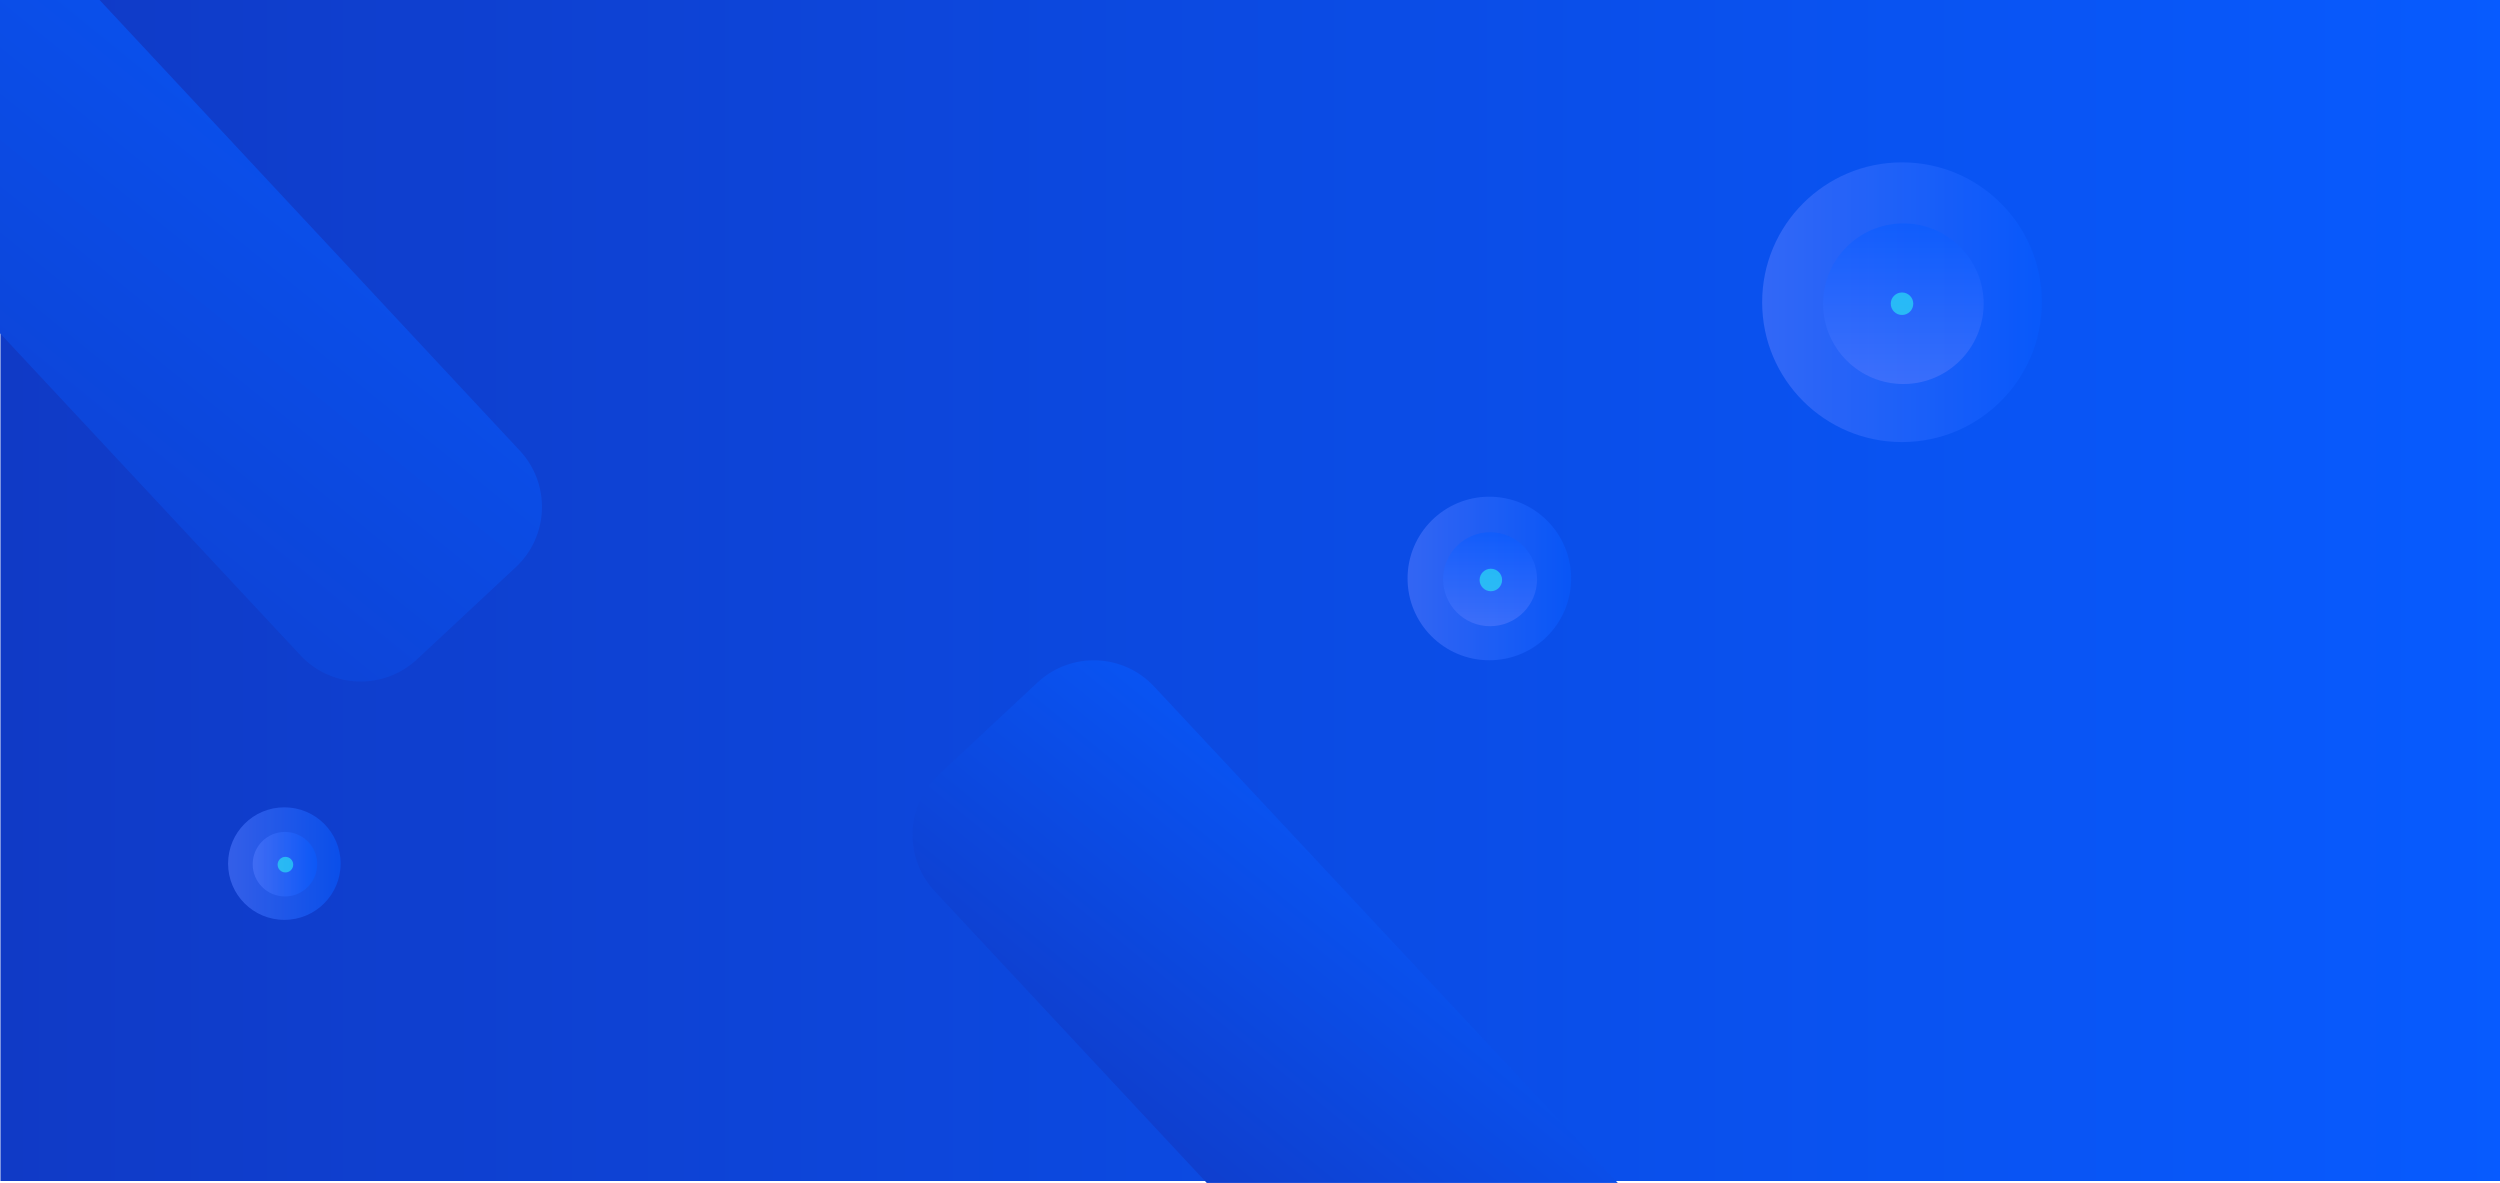
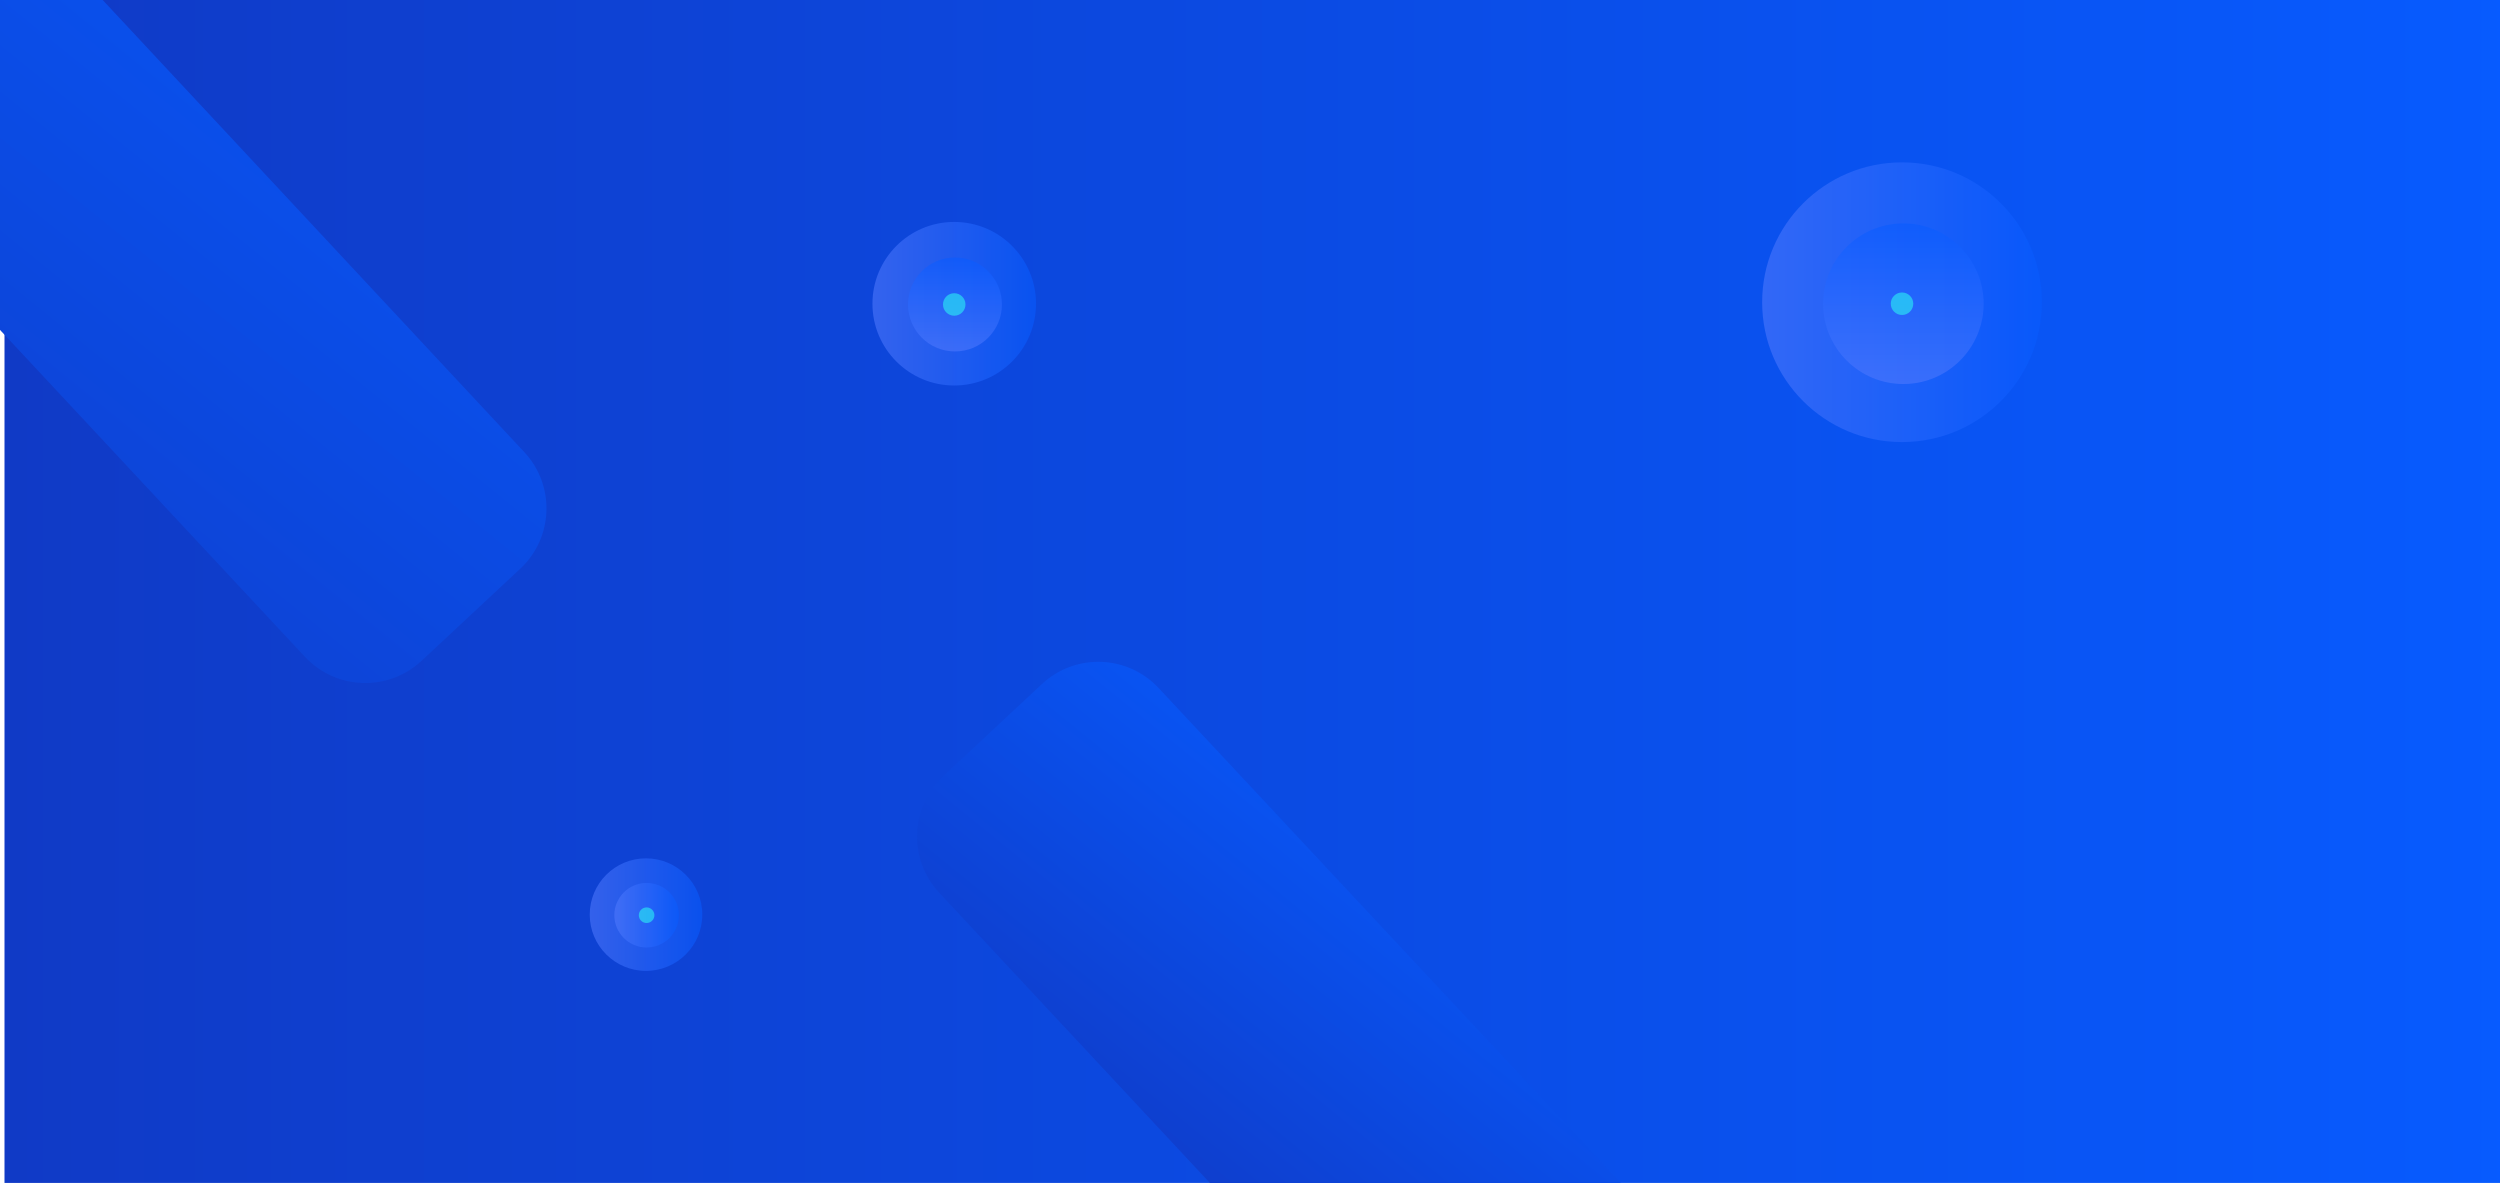
<svg xmlns="http://www.w3.org/2000/svg" version="1.1" id="Layer_1" x="0px" y="0px" viewBox="0 0 1666 788.3" style="enable-background:new 0 0 1666 788.3;" xml:space="preserve">
  <style type="text/css">
	.st0{fill:url(#SVGID_1_);}
	.st1{fill:url(#SVGID_2_);}
	.st2{opacity:0.57;fill:url(#SVGID_3_);enable-background:new    ;}
	.st3{opacity:0.57;fill:url(#SVGID_4_);enable-background:new    ;}
	.st4{opacity:0.57;fill:#2AF9F2;enable-background:new    ;}
	.st5{opacity:0.57;fill:url(#SVGID_5_);enable-background:new    ;}
	.st6{opacity:0.57;fill:url(#SVGID_6_);enable-background:new    ;}
	.st7{fill:url(#SVGID_7_);}
	.st8{opacity:0.57;fill:url(#SVGID_8_);enable-background:new    ;}
	.st9{opacity:0.57;fill:url(#SVGID_9_);enable-background:new    ;}
</style>
  <g>
-     <linearGradient id="SVGID_1_" gradientUnits="userSpaceOnUse" x1="0.333" y1="399.677" x2="1676.333" y2="399.677" gradientTransform="matrix(1 0 0 -1 0 788)">
+     <linearGradient id="SVGID_1_" gradientUnits="userSpaceOnUse" x1="3" y1="369.8" x2="1679" y2="369.8" gradientTransform="matrix(1 0 0 1 0 20)">
      <stop offset="0" style="stop-color:#103AC6" />
      <stop offset="1" style="stop-color:#075BFF" />
    </linearGradient>
-     <path class="st0" d="M0.3-7.3V787c0,0,271.8,0,496,0c219.4,0,1180,0,1180,0V-10.3L0.3-7.3z" />
-     <linearGradient id="SVGID_2_" gradientUnits="userSpaceOnUse" x1="-182.299" y1="333.754" x2="315.415" y2="948.379" gradientTransform="matrix(1 0 0 -1 0 788)">
+     <path class="st0" d="M3-5.7v794c0,0,271.8,0,496,0c219.4,0,1180,0,1180,0v-797L3-5.7z" />
+     <linearGradient id="SVGID_2_" gradientUnits="userSpaceOnUse" x1="-179.29" y1="435.253" x2="318.424" y2="-179.372" gradientTransform="matrix(1 0 0 1 0 20)">
      <stop offset="0" style="stop-color:#103AC6" />
      <stop offset="1" style="stop-color:#075BFF" />
    </linearGradient>
-     <path class="st1" d="M-66.9-142.9l413.3,443.2c20.7,22.2,19.5,57-2.7,77.7l-65.8,61.4c-22.2,20.7-57,19.5-77.7-2.7L-213.2-6.5   c-20.7-22.2-19.5-57,2.7-77.7l65.8-61.4C-122.5-166.3-87.7-165.1-66.9-142.9z" />
-     <linearGradient id="SVGID_3_" gradientUnits="userSpaceOnUse" x1="938" y1="402.5" x2="1047" y2="402.5" gradientTransform="matrix(1 0 0 -1 0 788)">
+     <path class="st1" d="M-63.9-141.9l413.3,443.2c20.7,22.2,19.5,57-2.7,77.7l-65.8,61.4c-22.2,20.7-57,19.5-77.7-2.7L-210.2-5.5   c-20.7-22.2-19.5-57,2.7-77.7l65.8-61.4C-119.5-165.3-84.7-164.1-63.9-141.9z" />
+     <linearGradient id="SVGID_3_" gradientUnits="userSpaceOnUse" x1="581.419" y1="182.4" x2="690.419" y2="182.4" gradientTransform="matrix(1 0 0 1 0 20)">
      <stop offset="0" style="stop-color:#5179FE" />
      <stop offset="1" style="stop-color:#075BFF" />
    </linearGradient>
-     <circle class="st2" cx="992.5" cy="385.5" r="54.5" />
-     <linearGradient id="SVGID_4_" gradientUnits="userSpaceOnUse" x1="993.045" y1="370.689" x2="993.045" y2="433.217" gradientTransform="matrix(1 0 0 -1 0 788)">
+     <circle class="st2" cx="635.9" cy="202.4" r="54.5" />
+     <linearGradient id="SVGID_4_" gradientUnits="userSpaceOnUse" x1="636.419" y1="214.2" x2="636.419" y2="151.672" gradientTransform="matrix(1 0 0 1 0 20)">
      <stop offset="0" style="stop-color:#5179FE" />
      <stop offset="1" style="stop-color:#075BFF" />
    </linearGradient>
-     <circle class="st3" cx="993" cy="386" r="31.3" />
-     <circle class="st4" cx="993.5" cy="386.5" r="7.5" />
-     <linearGradient id="SVGID_5_" gradientUnits="userSpaceOnUse" x1="152" y1="212.5" x2="227" y2="212.5" gradientTransform="matrix(1 0 0 -1 0 788)">
+     <circle class="st3" cx="636.4" cy="202.9" r="31.3" />
+     <circle class="st4" cx="635.9" cy="202.9" r="7.5" />
+     <linearGradient id="SVGID_5_" gradientUnits="userSpaceOnUse" x1="393" y1="589.5" x2="468" y2="589.5" gradientTransform="matrix(1 0 0 1 0 20)">
      <stop offset="0" style="stop-color:#5179FE" />
      <stop offset="1" style="stop-color:#075BFF" />
    </linearGradient>
-     <circle class="st5" cx="189.5" cy="575.5" r="37.5" />
-     <linearGradient id="SVGID_6_" gradientUnits="userSpaceOnUse" x1="168.375" y1="212.125" x2="211.375" y2="212.125" gradientTransform="matrix(1 0 0 -1 0 788)">
+     <circle class="st5" cx="430.5" cy="609.5" r="37.5" />
+     <linearGradient id="SVGID_6_" gradientUnits="userSpaceOnUse" x1="409.4" y1="589.9" x2="452.4" y2="589.9" gradientTransform="matrix(1 0 0 1 0 20)">
      <stop offset="0" style="stop-color:#5179FE" />
      <stop offset="1" style="stop-color:#075BFF" />
    </linearGradient>
-     <circle class="st6" cx="189.9" cy="575.9" r="21.5" />
-     <circle class="st4" cx="190.2" cy="576.2" r="5.2" />
-     <linearGradient id="SVGID_7_" gradientUnits="userSpaceOnUse" x1="733.348" y1="-10.222" x2="968.04" y2="279.6" gradientTransform="matrix(1 0 0 -1 0 788)">
+     <circle class="st6" cx="430.9" cy="609.9" r="21.5" />
+     <circle class="st4" cx="430.9" cy="609.9" r="5.2" />
+     <linearGradient id="SVGID_7_" gradientUnits="userSpaceOnUse" x1="736.317" y1="779.197" x2="971.009" y2="489.375" gradientTransform="matrix(1 0 0 1 0 20)">
      <stop offset="0" style="stop-color:#103AC6" />
      <stop offset="1" style="stop-color:#075BFF" />
    </linearGradient>
-     <path class="st7" d="M804.2,788.3L622.9,593.9c-20.7-22.2-19.5-57,2.7-77.7l65.8-61.4c22.2-20.7,57-19.5,77.7,2.7l309,330.8H804.2z   " />
+     <path class="st7" d="M807.2,789.3L625.9,594.9c-20.7-22.2-19.5-57,2.7-77.7l65.8-61.4c22.2-20.7,57-19.5,77.7,2.7l309,330.8   L807.2,789.3L807.2,789.3z" />
  </g>
-   <linearGradient id="SVGID_8_" gradientUnits="userSpaceOnUse" x1="1174.289" y1="586.564" x2="1360.679" y2="586.564" gradientTransform="matrix(1 0 0 -1 0 788)">
+   <linearGradient id="SVGID_8_" gradientUnits="userSpaceOnUse" x1="1174.3" y1="181.4" x2="1360.7" y2="181.4" gradientTransform="matrix(1 0 0 1 0 20)">
    <stop offset="0" style="stop-color:#5179FE" />
    <stop offset="1" style="stop-color:#075BFF" />
  </linearGradient>
  <circle class="st8" cx="1267.5" cy="201.4" r="93.2" />
-   <linearGradient id="SVGID_9_" gradientUnits="userSpaceOnUse" x1="1268.416" y1="532.168" x2="1268.416" y2="639.09" gradientTransform="matrix(1 0 0 -1 0 788)">
+   <linearGradient id="SVGID_9_" gradientUnits="userSpaceOnUse" x1="1268.4" y1="235.9" x2="1268.4" y2="128.9" gradientTransform="matrix(1 0 0 1 0 20)">
    <stop offset="0" style="stop-color:#5179FE" />
    <stop offset="1" style="stop-color:#075BFF" />
  </linearGradient>
  <circle class="st9" cx="1268.4" cy="202.4" r="53.5" />
  <circle class="st4" cx="1267.5" cy="202.4" r="7.5" />
</svg>
